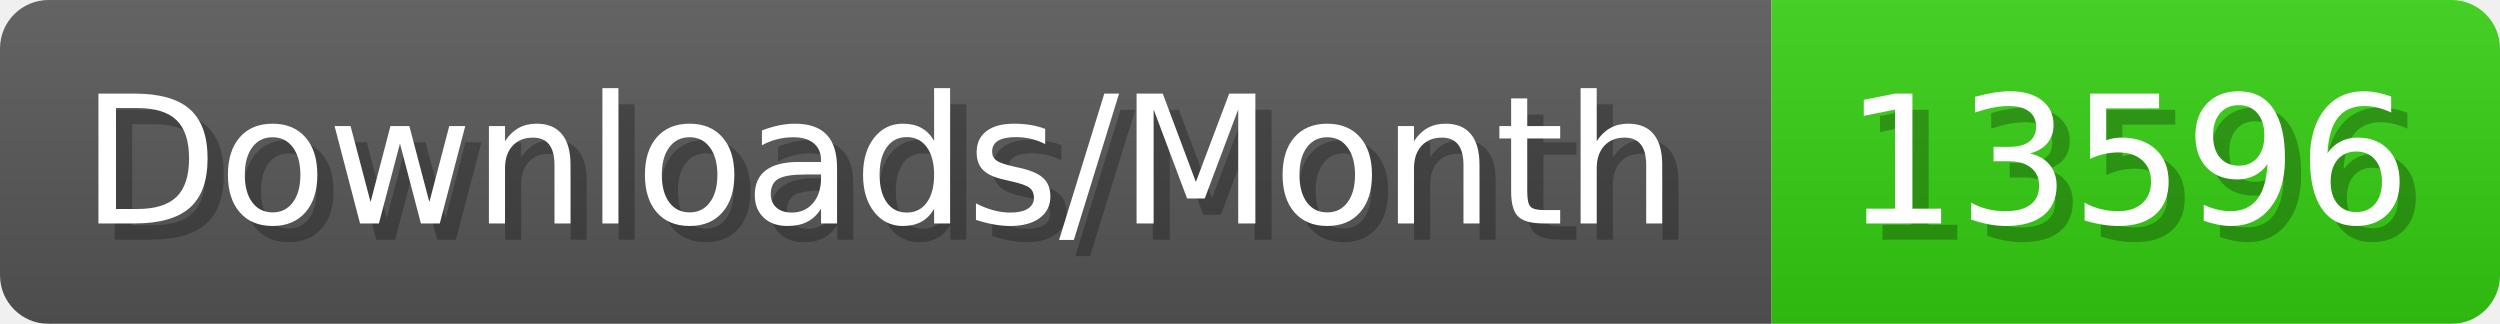
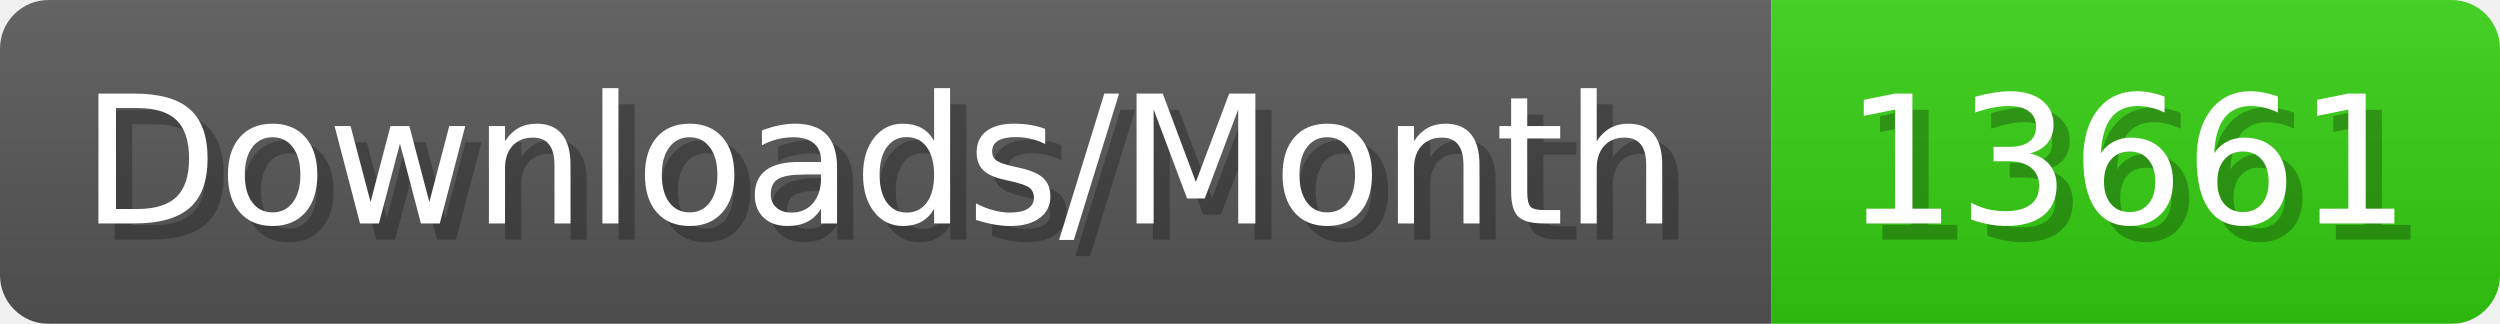
- <svg xmlns="http://www.w3.org/2000/svg" width="154.4" height="20" viewBox="0 0 1544 200" role="img" aria-label="Downloads/Month: 13596">
+ <svg xmlns="http://www.w3.org/2000/svg" width="154.4" height="20" viewBox="0 0 1544 200" role="img" aria-label="Downloads/Month: 13661">
  <linearGradient id="YlXUI" x2="0" y2="100%">
    <stop offset="0" stop-opacity=".1" stop-color="#EEE" />
    <stop offset="1" stop-opacity=".1" />
  </linearGradient>
  <mask id="JHhop">
    <rect width="1544" height="200" rx="30" fill="#FFF" />
  </mask>
  <g mask="url(#JHhop)">
    <rect width="1094" height="200" fill="#555" />
    <rect width="450" height="200" fill="#3C1" x="1094" />
    <rect width="1544" height="200" fill="url(#YlXUI)" />
  </g>
  <g aria-hidden="true" fill="#fff" text-anchor="start" font-family="Verdana,DejaVu Sans,sans-serif" font-size="110">
    <text x="60" y="148" textLength="994" fill="#000" opacity="0.25">Downloads/Month</text>
    <text x="50" y="138" textLength="994">Downloads/Month</text>
-     <text x="1149" y="148" textLength="350" fill="#000" opacity="0.25">13596</text>
-     <text x="1139" y="138" textLength="350">13596</text>
+     <text x="1149" y="148" textLength="350" fill="#000" opacity="0.25">13661</text>
+     <text x="1139" y="138" textLength="350">13661</text>
  </g>
</svg>
